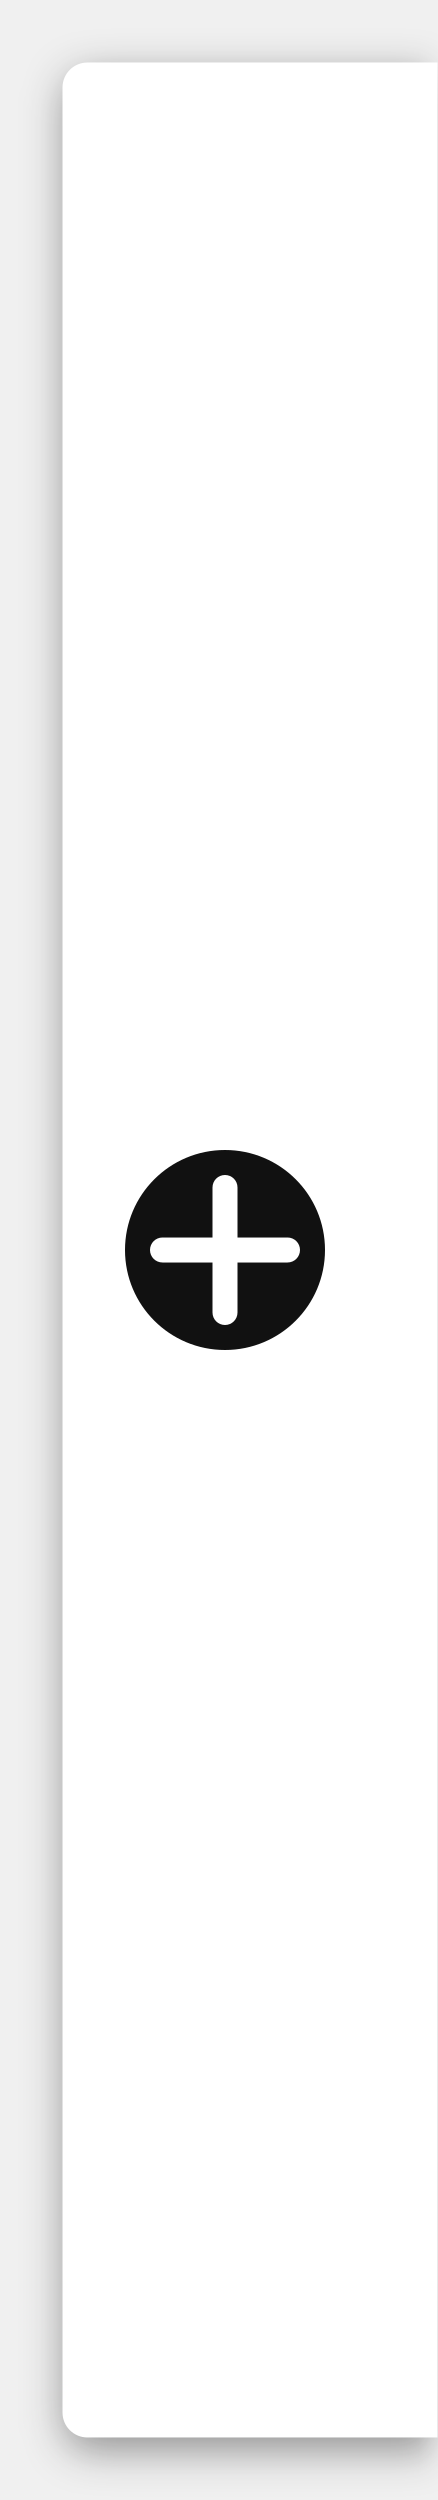
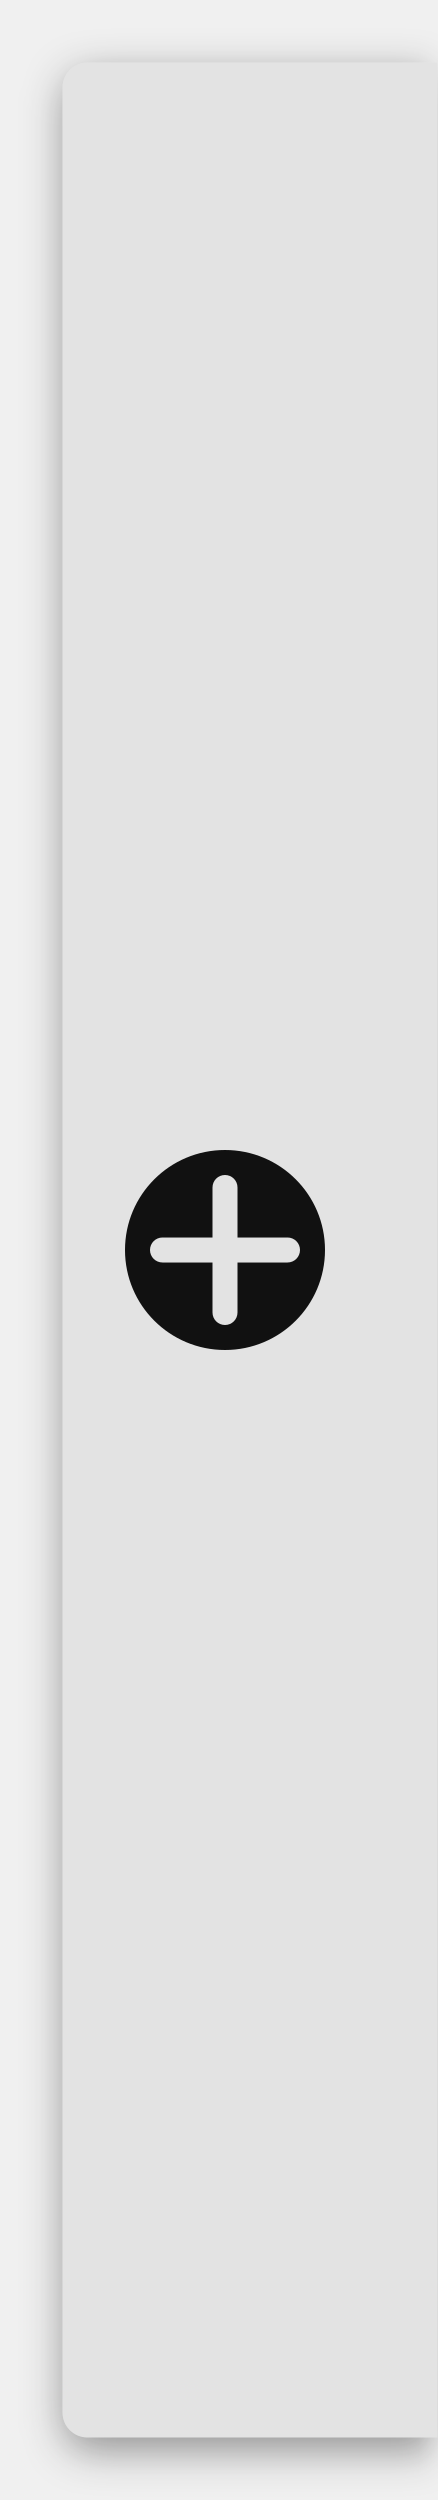
<svg xmlns="http://www.w3.org/2000/svg" width="35" height="200" id="svg2" version="1.1">
  <defs id="defs4">
    <filter style="color-interpolation-filters:sRGB" id="filter4154" x="-0.132" width="1.264" y="-0.021" height="1.042">
      <feGaussianBlur stdDeviation="1.65" id="feGaussianBlur4156" />
    </filter>
  </defs>
  <g id="layer1" transform="translate(0,-852.3622)">
    <path id="rect4694-5" style="color:#000000;clip-rule:nonzero;display:inline;overflow:visible;visibility:visible;opacity:0.9;isolation:auto;mix-blend-mode:normal;color-interpolation:sRGB;color-interpolation-filters:linearRGB;solid-color:#000000;solid-opacity:1;fill:#000000;fill-opacity:0.44;fill-rule:nonzero;stroke:none;stroke-width:2;stroke-linecap:butt;stroke-linejoin:miter;stroke-miterlimit:4;stroke-dasharray:none;stroke-dashoffset:0;stroke-opacity:1;color-rendering:auto;image-rendering:auto;shape-rendering:auto;text-rendering:auto;enable-background:accumulate;filter:url(#filter4154)" d="m 7.2,858.362 28,0 0,190 -28,0 c -1.108,0 -2,-0.892 -2,-2 l 0,-186 c 0,-1.108 0.892,-2 2,-2 z" />
    <path id="rect4694" style="color:#000000;clip-rule:nonzero;display:inline;overflow:visible;visibility:visible;opacity:1;isolation:auto;mix-blend-mode:normal;color-interpolation:sRGB;color-interpolation-filters:linearRGB;solid-color:#000000;solid-opacity:1;fill:#ffffff;fill-opacity:1;fill-rule:nonzero;stroke:none;stroke-width:2;stroke-linecap:butt;stroke-linejoin:miter;stroke-miterlimit:4;stroke-dasharray:none;stroke-dashoffset:0;stroke-opacity:1;color-rendering:auto;image-rendering:auto;shape-rendering:auto;text-rendering:auto;enable-background:accumulate" d="m 7,857.362 28,0 0,190 -28,0 c -1.108,0 -2,-0.892 -2,-2 L 5,859.362 c 0,-1.108 0.892,-2 2,-2 z" />
    <g transform="translate(0,-0.9999969)" id="g3917-7" style="fill:#eceff1;fill-opacity:1;opacity:0.5;stroke:none;stroke-opacity:1" />
+     <path id="rect4694-3" style="color:#000000;clip-rule:nonzero;display:inline;overflow:visible;visibility:visible;opacity:1;isolation:auto;mix-blend-mode:normal;color-interpolation:sRGB;color-interpolation-filters:linearRGB;solid-color:#000000;solid-opacity:1;fill:#111111;fill-opacity:0.12;fill-rule:nonzero;stroke:none;stroke-width:2;stroke-linecap:butt;stroke-linejoin:miter;stroke-miterlimit:4;stroke-dasharray:none;stroke-dashoffset:0;stroke-opacity:1;color-rendering:auto;image-rendering:auto;shape-rendering:auto;text-rendering:auto;enable-background:accumulate" d="M 7,857.362 H 35 V 1047.362 H 7 c -1.108,0 -2,-0.892 -2,-2 V 859.362 c 0,-1.108 0.892,-2 2,-2 z" />
    <path id="rect4804" transform="translate(0,852.3622)" style="color:#000000;clip-rule:nonzero;display:inline;overflow:visible;visibility:visible;opacity:1;isolation:auto;mix-blend-mode:normal;color-interpolation:sRGB;color-interpolation-filters:linearRGB;solid-color:#000000;solid-opacity:1;fill:#111111;fill-opacity:1;fill-rule:nonzero;stroke:none;stroke-width:2;stroke-linecap:round;stroke-linejoin:miter;stroke-miterlimit:4;stroke-dasharray:none;stroke-dashoffset:0;stroke-opacity:1;color-rendering:auto;image-rendering:auto;shape-rendering:auto;text-rendering:auto;enable-background:accumulate" d="m 18,94 c -0.554,0 -1,0.446 -1,1 l 0,4 -4,0 c -0.554,0 -1,0.446 -1,1 0,0.554 0.446,1 1,1 l 4,0 0,4 c 0,0.554 0.446,1 1,1 0.554,0 1,-0.446 1,-1 l 0,-4 4,0 c 0.554,0 1,-0.446 1,-1 0,-0.554 -0.446,-1 -1,-1 l -4,0 0,-4 c 0,-0.554 -0.446,-1 -1,-1 z m 8,6 a 8,8 0 0 1 -8,8 8,8 0 0 1 -8,-8 8,8 0 0 1 8,-8 8,8 0 0 1 8,8 z" />
  </g>
</svg>
